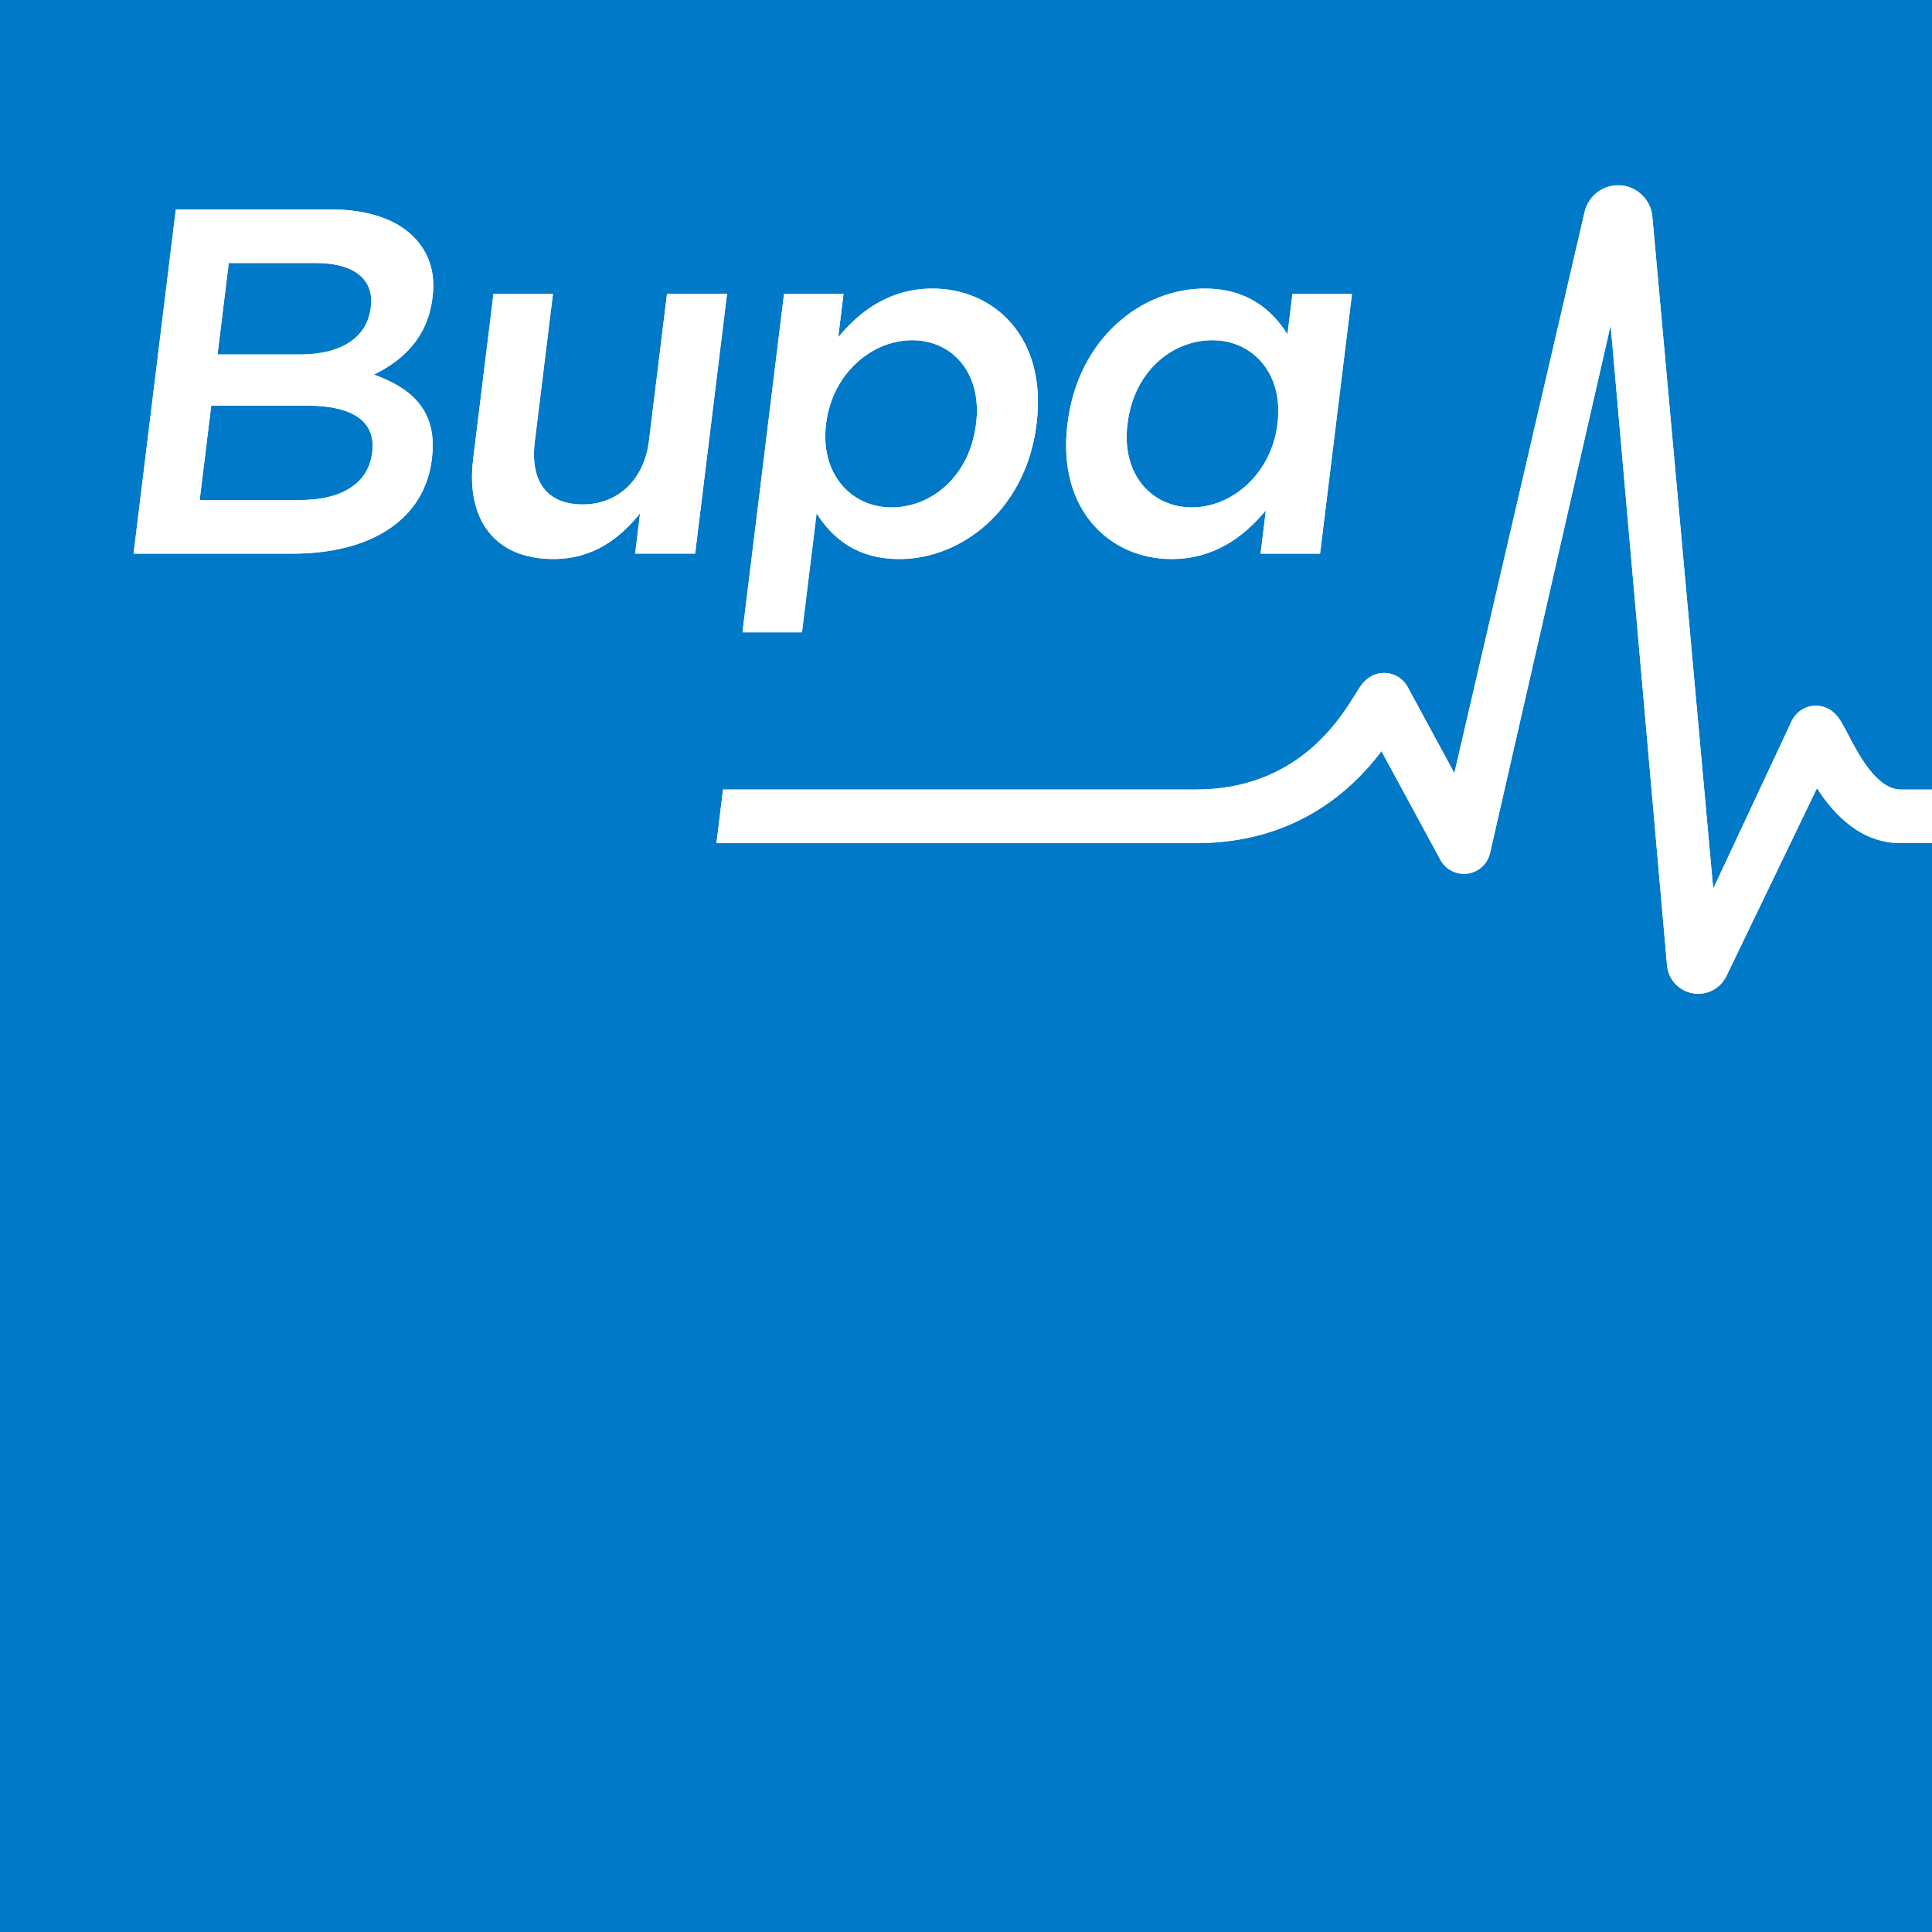
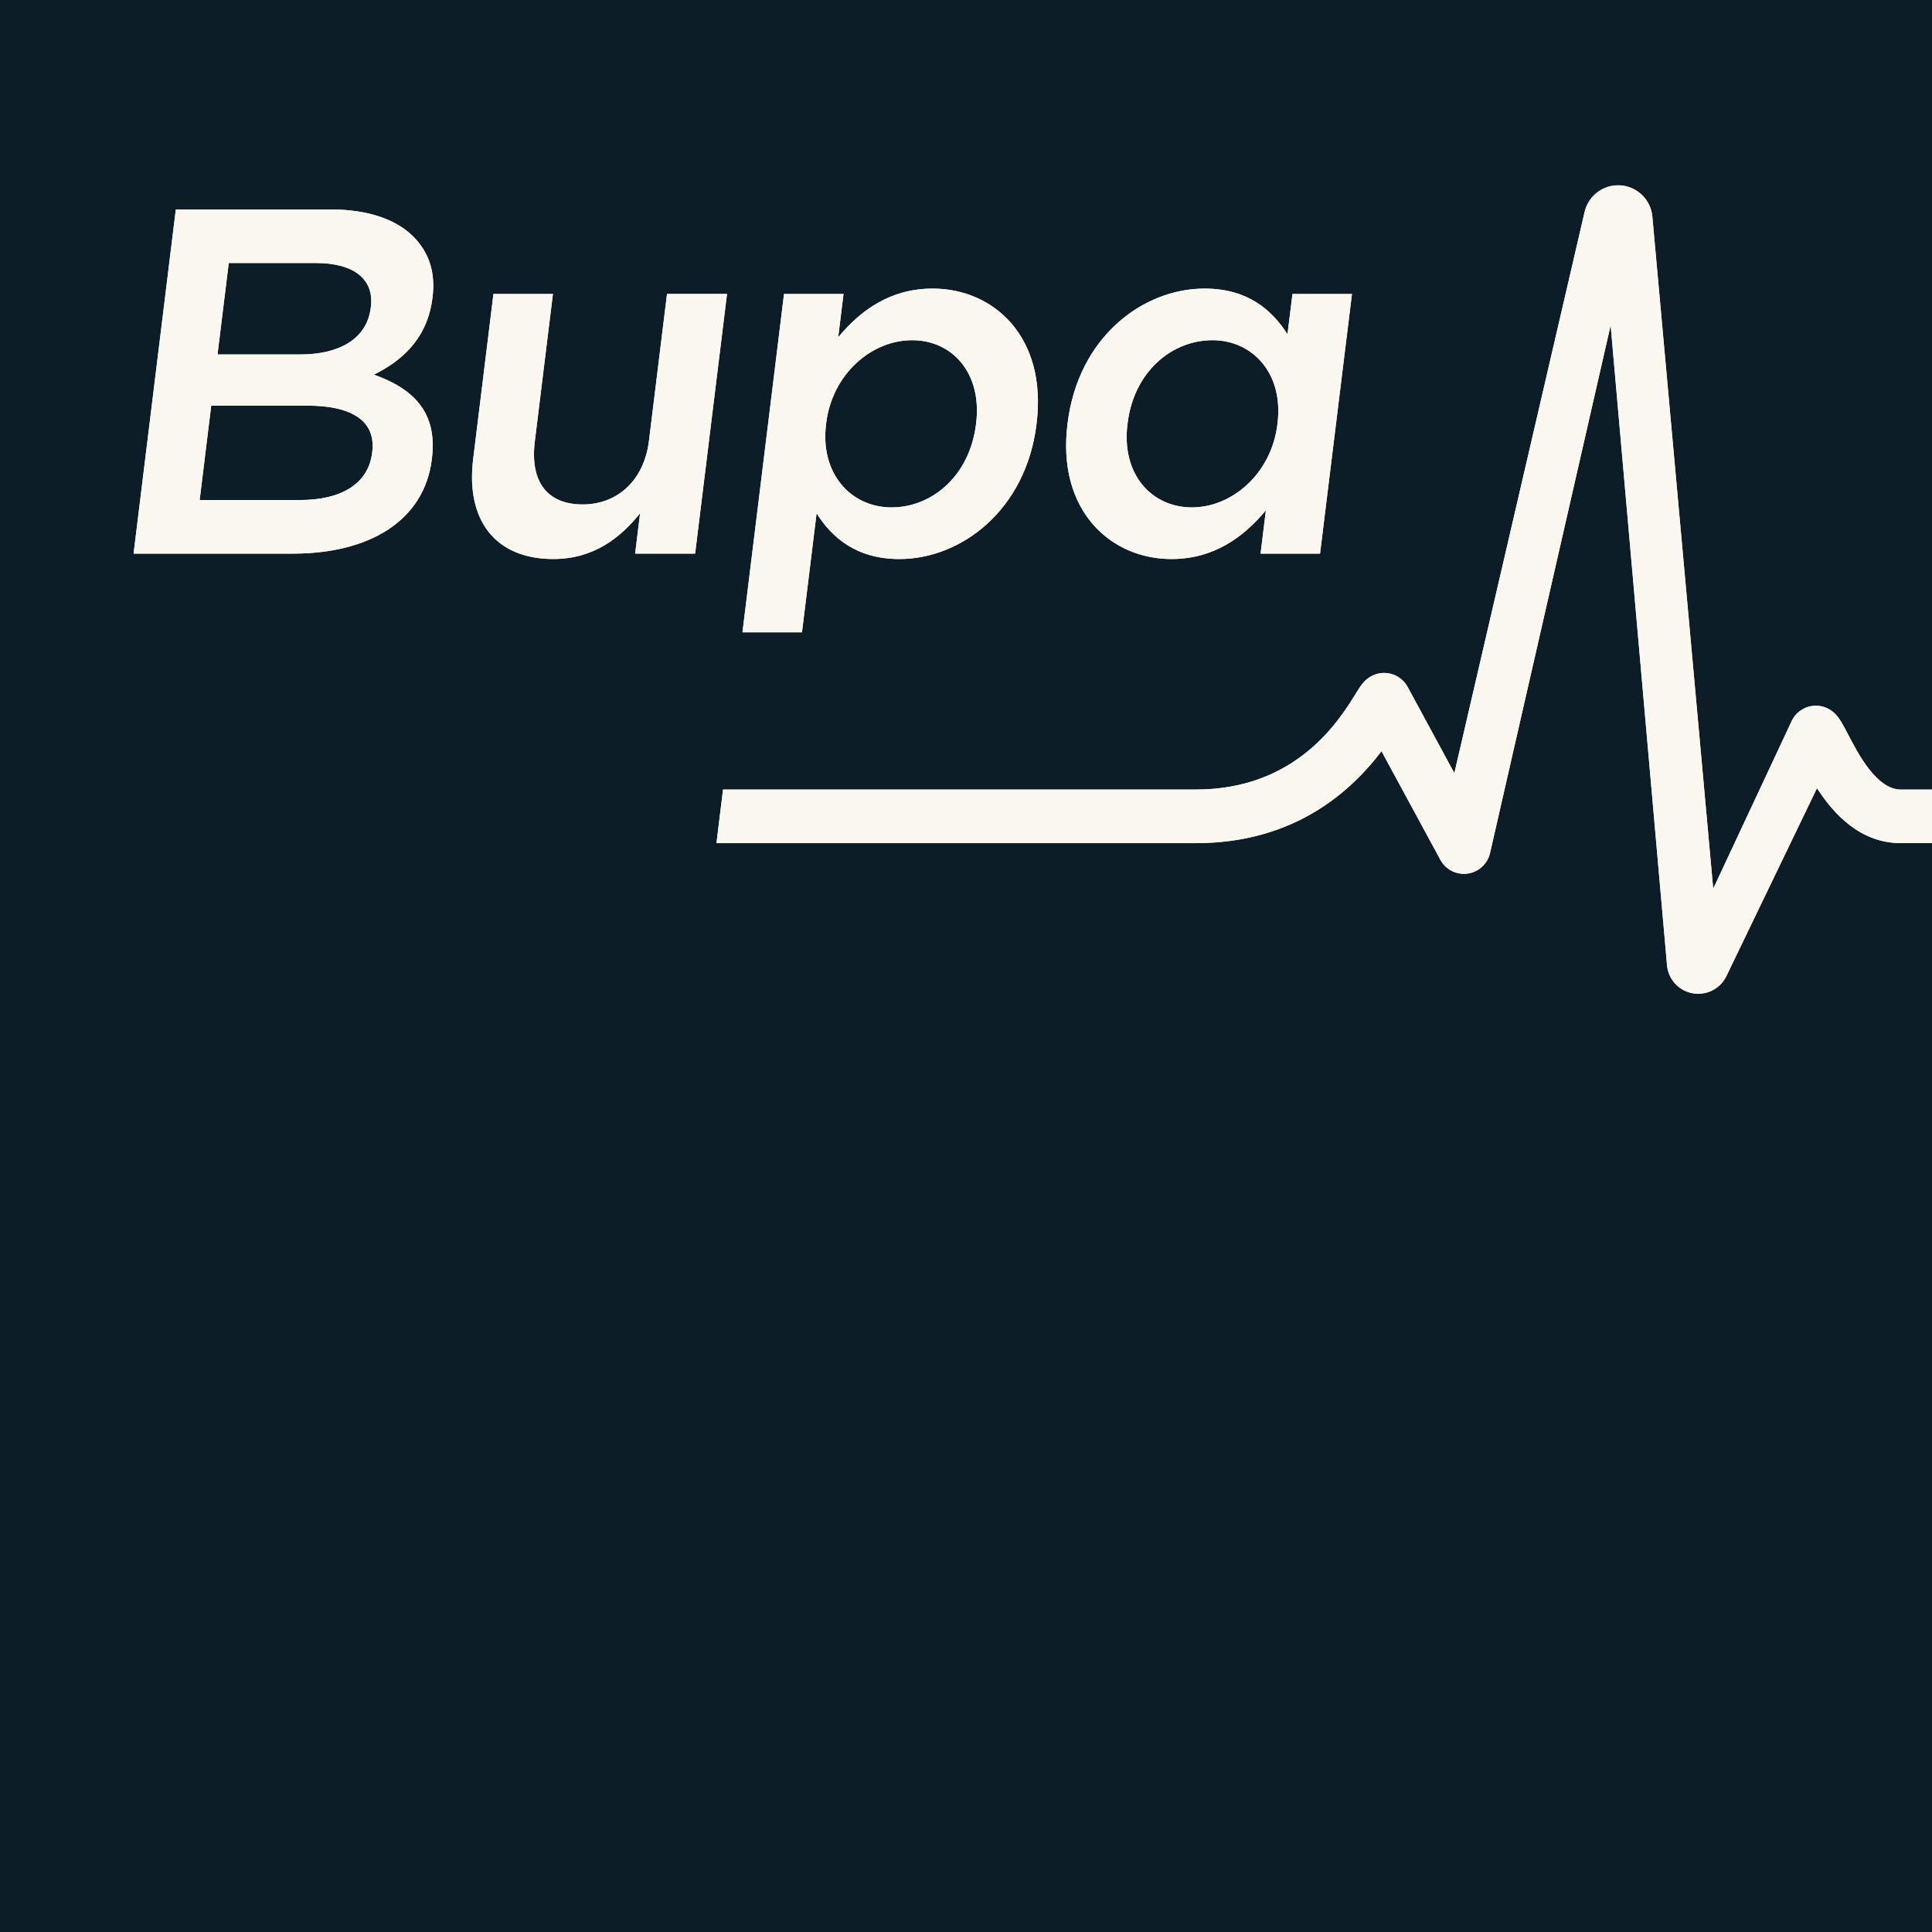
- <svg xmlns="http://www.w3.org/2000/svg" xmlns:xlink="http://www.w3.org/1999/xlink" width="300" height="300" viewBox="0 0 102 102" style="background:#fff">
+ <svg xmlns="http://www.w3.org/2000/svg" xmlns:xlink="http://www.w3.org/1999/xlink" width="300" height="300" viewBox="0 0 102 102" style="background:#fff" fill="#061722" color="#061722">
  <defs>
    <path id="path-1" d="M0 0h102v102H0z" />
    <path id="path-3" d="M0 0h94.948v42.687H0z" />
  </defs>
  <g fill="none" fill-rule="evenodd">
-     <path fill="#FFF" d="M0 0h102v102H0z" />
+     <path fill="#faf7ef" d="M0 0h102v102H0z" />
    <g id="Group-7">
      <g id="Group-3">
-         <mask id="mask-2" fill="#fff">
+         <mask id="mask-2" fill="#faf7ef">
          <use xlink:href="#path-1" />
        </mask>
-         <path d="M38.382 15.52h-3.168l-.95 7.738c-.26 2.128-1.686 3.375-3.504 3.375-1.868 0-2.787-1.196-2.525-3.324l.956-7.79h-3.14l-1.07 8.724c-.393 3.193 1.143 5.27 4.233 5.27 2.128 0 3.537-1.117 4.58-2.414l-.262 2.128H36.7l1.684-13.708zM7.052 29.228h8.41c4.05 0 6.938-1.74 7.337-4.984l.005-.052c.303-2.467-1.027-3.687-3.066-4.414 1.433-.7 2.824-1.87 3.092-4.05l.007-.052c.148-1.22-.146-2.207-.852-3.01-.91-1.04-2.477-1.61-4.553-1.61H9.283l-2.23 18.172zm32.146 4.155h3.142l.772-6.283c.804 1.272 2.09 2.414 4.375 2.414 3.246 0 6.677-2.57 7.235-7.114l.006-.05c.56-4.57-2.268-7.115-5.488-7.115-2.23 0-3.8 1.142-4.987 2.57l.28-2.285h-3.14l-2.195 17.863zm22.646-3.87c2.23 0 3.8-1.14 4.988-2.57l-.28 2.285h3.14l1.684-13.708h-3.14l-.263 2.13c-.826-1.3-2.117-2.415-4.376-2.415-3.27 0-6.676 2.57-7.234 7.114l-.006.05c-.56 4.544 2.267 7.114 5.487 7.114zm-23.672 12.17l-.346 2.83h25.312c5.286 0 8.262-2.83 9.798-4.855l3.108 5.735a1.414 1.414 0 0 0 2.618-.34l6.37-27.88L88.01 50.95a1.653 1.653 0 0 0 3.13.594l4.788-9.932c.9 1.39 2.3 2.9 4.43 2.9H102V102H0V0h102v41.684h-1.642c-1.278 0-2.26-1.89-2.787-2.906-.27-.52-.447-.862-.72-1.126a1.414 1.414 0 0 0-2.235.363l-4.167 8.904-3.215-35.51a1.815 1.815 0 0 0-3.568-.248l-6.882 29.656-2.466-4.55a1.416 1.416 0 0 0-2.024-.506c-.316.21-.476.47-.74.896-.852 1.375-3.114 5.026-8.415 5.026H38.172zm24.76-14.895c2.1 0 4.188-1.765 4.51-4.388l.006-.05c.326-2.65-1.33-4.39-3.433-4.39-2.154 0-4.15 1.663-4.484 4.39l-.006.05c-.325 2.65 1.28 4.388 3.407 4.388zm-15.863 0c2.154 0 4.127-1.688 4.458-4.388l.007-.05c.325-2.65-1.253-4.39-3.38-4.39-2.13 0-4.216 1.767-4.538 4.39l-.006.05c-.32 2.623 1.33 4.388 3.46 4.388zm-27.422-2.883l.006-.05c.188-1.532-.92-2.44-3.44-2.44h-5.062L10.54 26.4h5.296c2.18 0 3.61-.857 3.812-2.495zm-3.803-5.19h-4.36l.593-4.83h4.594c2.05 0 3.086.883 2.91 2.31l-.007.052c-.204 1.662-1.68 2.467-3.73 2.467z" id="Fill-1" fill="#0079C8" mask="url(#mask-2)" />
+         <path d="M38.382 15.52h-3.168l-.95 7.738c-.26 2.128-1.686 3.375-3.504 3.375-1.868 0-2.787-1.196-2.525-3.324l.956-7.79h-3.14l-1.07 8.724c-.393 3.193 1.143 5.27 4.233 5.27 2.128 0 3.537-1.117 4.58-2.414l-.262 2.128H36.7l1.684-13.708zM7.052 29.228h8.41c4.05 0 6.938-1.74 7.337-4.984l.005-.052c.303-2.467-1.027-3.687-3.066-4.414 1.433-.7 2.824-1.87 3.092-4.05l.007-.052c.148-1.22-.146-2.207-.852-3.01-.91-1.04-2.477-1.61-4.553-1.61H9.283l-2.23 18.172zm32.146 4.155h3.142l.772-6.283c.804 1.272 2.09 2.414 4.375 2.414 3.246 0 6.677-2.57 7.235-7.114l.006-.05c.56-4.57-2.268-7.115-5.488-7.115-2.23 0-3.8 1.142-4.987 2.57l.28-2.285h-3.14l-2.195 17.863zm22.646-3.87c2.23 0 3.8-1.14 4.988-2.57l-.28 2.285h3.14l1.684-13.708h-3.14l-.263 2.13c-.826-1.3-2.117-2.415-4.376-2.415-3.27 0-6.676 2.57-7.234 7.114l-.006.05c-.56 4.544 2.267 7.114 5.487 7.114zm-23.672 12.17l-.346 2.83h25.312c5.286 0 8.262-2.83 9.798-4.855l3.108 5.735a1.414 1.414 0 0 0 2.618-.34l6.37-27.88L88.01 50.95a1.653 1.653 0 0 0 3.13.594l4.788-9.932c.9 1.39 2.3 2.9 4.43 2.9H102V102H0V0h102v41.684h-1.642c-1.278 0-2.26-1.89-2.787-2.906-.27-.52-.447-.862-.72-1.126a1.414 1.414 0 0 0-2.235.363l-4.167 8.904-3.215-35.51a1.815 1.815 0 0 0-3.568-.248l-6.882 29.656-2.466-4.55a1.416 1.416 0 0 0-2.024-.506c-.316.21-.476.47-.74.896-.852 1.375-3.114 5.026-8.415 5.026H38.172zm24.76-14.895c2.1 0 4.188-1.765 4.51-4.388l.006-.05c.326-2.65-1.33-4.39-3.433-4.39-2.154 0-4.15 1.663-4.484 4.39l-.006.05c-.325 2.65 1.28 4.388 3.407 4.388zm-15.863 0c2.154 0 4.127-1.688 4.458-4.388l.007-.05c.325-2.65-1.253-4.39-3.38-4.39-2.13 0-4.216 1.767-4.538 4.39l-.006.05c-.32 2.623 1.33 4.388 3.46 4.388zm-27.422-2.883l.006-.05c.188-1.532-.92-2.44-3.44-2.44h-5.062L10.54 26.4h5.296c2.18 0 3.61-.857 3.812-2.495zm-3.803-5.19h-4.36l.593-4.83h4.594c2.05 0 3.086.883 2.91 2.31l-.007.052c-.204 1.662-1.68 2.467-3.73 2.467z" id="Fill-1" fill="#061722" mask="url(#mask-2)" />
      </g>
      <g id="Group-6" transform="translate(7.052 9.778)">
-         <mask id="mask-4" fill="#fff">
+         <mask id="mask-4" fill="#faf7ef">
          <use xlink:href="#path-3" />
        </mask>
-         <path d="M40.017 17.01c2.155 0 4.128-1.687 4.46-4.387l.006-.052c.325-2.648-1.253-4.387-3.38-4.387-2.13 0-4.216 1.765-4.538 4.388l-.006.053c-.323 2.622 1.33 4.387 3.457 4.387zm-4.73 6.595h-3.14L34.34 5.743h3.142l-.28 2.285c1.186-1.43 2.756-2.57 4.987-2.57 3.218 0 6.047 2.543 5.486 7.113l-.006.053c-.558 4.544-3.99 7.113-7.235 7.113-2.284 0-3.57-1.142-4.374-2.414l-.772 6.283zM28.163 5.743l-.95 7.736c-.26 2.128-1.685 3.375-3.504 3.375-1.868 0-2.787-1.195-2.526-3.323l.958-7.79H19l-1.073 8.724c-.39 3.194 1.144 5.27 4.233 5.27 2.13 0 3.538-1.116 4.58-2.414l-.26 2.13h3.167L31.33 5.74h-3.168zm-19 5.893H4.1l-.61 4.985h5.294c2.18 0 3.61-.856 3.812-2.492l.005-.052c.19-1.53-.92-2.44-3.437-2.44zm-4.73-2.7h4.36c2.052 0 3.527-.805 3.73-2.467l.007-.052c.176-1.428-.86-2.31-2.91-2.31H5.026l-.594 4.828zM12.687 10c2.04.728 3.37 1.947 3.066 4.414l-.006.052c-.4 3.245-3.287 4.985-7.336 4.985H0L2.23 1.278h8.153c2.076 0 3.64.572 4.553 1.61.705.805 1 1.792.85 3.012l-.006.05c-.268 2.18-1.658 3.35-3.093 4.05zm43.192 7.01c2.102 0 4.188-1.765 4.51-4.387l.005-.052c.327-2.648-1.328-4.387-3.432-4.387-2.155 0-4.15 1.66-4.484 4.388l-.008.053c-.326 2.647 1.28 4.387 3.407 4.387zm-6.575-4.387l.006-.052c.56-4.542 3.964-7.113 7.235-7.113 2.26 0 3.55 1.115 4.376 2.414l.262-2.127h3.143L62.64 19.45H59.5l.28-2.283c-1.188 1.427-2.756 2.57-4.988 2.57-3.22 0-6.045-2.57-5.487-7.114zm45.643 19.283v2.83h-1.642c-2.13 0-3.53-1.512-4.43-2.902l-4.788 9.933a1.653 1.653 0 0 1-3.13-.596L77.983 7.396l-6.372 27.88a1.414 1.414 0 0 1-2.617.34l-3.11-5.734c-1.535 2.025-4.512 4.855-9.798 4.855h-25.31l.344-2.83h24.965c5.302 0 7.564-3.65 8.415-5.025.265-.427.424-.685.74-.895a1.414 1.414 0 0 1 2.024.506l2.466 4.548 6.884-29.656a1.815 1.815 0 0 1 3.566.25l3.217 35.507 4.167-8.903a1.415 1.415 0 0 1 2.234-.363c.274.263.452.606.722 1.126.528 1.015 1.507 2.906 2.786 2.906h1.642z" id="Fill-4" fill="#FFF" mask="url(#mask-4)" />
+         <path d="M40.017 17.01c2.155 0 4.128-1.687 4.46-4.387l.006-.052c.325-2.648-1.253-4.387-3.38-4.387-2.13 0-4.216 1.765-4.538 4.388l-.006.053c-.323 2.622 1.33 4.387 3.457 4.387zm-4.73 6.595h-3.14L34.34 5.743h3.142l-.28 2.285c1.186-1.43 2.756-2.57 4.987-2.57 3.218 0 6.047 2.543 5.486 7.113l-.006.053c-.558 4.544-3.99 7.113-7.235 7.113-2.284 0-3.57-1.142-4.374-2.414l-.772 6.283zM28.163 5.743l-.95 7.736c-.26 2.128-1.685 3.375-3.504 3.375-1.868 0-2.787-1.195-2.526-3.323l.958-7.79H19l-1.073 8.724c-.39 3.194 1.144 5.27 4.233 5.27 2.13 0 3.538-1.116 4.58-2.414l-.26 2.13h3.167L31.33 5.74h-3.168zm-19 5.893H4.1l-.61 4.985h5.294c2.18 0 3.61-.856 3.812-2.492l.005-.052c.19-1.53-.92-2.44-3.437-2.44zm-4.73-2.7h4.36c2.052 0 3.527-.805 3.73-2.467l.007-.052c.176-1.428-.86-2.31-2.91-2.31H5.026l-.594 4.828zM12.687 10c2.04.728 3.37 1.947 3.066 4.414l-.006.052c-.4 3.245-3.287 4.985-7.336 4.985H0L2.23 1.278h8.153c2.076 0 3.64.572 4.553 1.61.705.805 1 1.792.85 3.012l-.006.05c-.268 2.18-1.658 3.35-3.093 4.05zm43.192 7.01c2.102 0 4.188-1.765 4.51-4.387l.005-.052c.327-2.648-1.328-4.387-3.432-4.387-2.155 0-4.15 1.66-4.484 4.388l-.008.053c-.326 2.647 1.28 4.387 3.407 4.387zm-6.575-4.387l.006-.052c.56-4.542 3.964-7.113 7.235-7.113 2.26 0 3.55 1.115 4.376 2.414l.262-2.127h3.143L62.64 19.45H59.5l.28-2.283c-1.188 1.427-2.756 2.57-4.988 2.57-3.22 0-6.045-2.57-5.487-7.114zm45.643 19.283v2.83h-1.642c-2.13 0-3.53-1.512-4.43-2.902l-4.788 9.933a1.653 1.653 0 0 1-3.13-.596L77.983 7.396l-6.372 27.88a1.414 1.414 0 0 1-2.617.34l-3.11-5.734c-1.535 2.025-4.512 4.855-9.798 4.855h-25.31l.344-2.83h24.965c5.302 0 7.564-3.65 8.415-5.025.265-.427.424-.685.74-.895a1.414 1.414 0 0 1 2.024.506l2.466 4.548 6.884-29.656a1.815 1.815 0 0 1 3.566.25l3.217 35.507 4.167-8.903a1.415 1.415 0 0 1 2.234-.363c.274.263.452.606.722 1.126.528 1.015 1.507 2.906 2.786 2.906h1.642z" id="Fill-4" fill="#faf7ef" mask="url(#mask-4)" />
      </g>
    </g>
  </g>
</svg>
